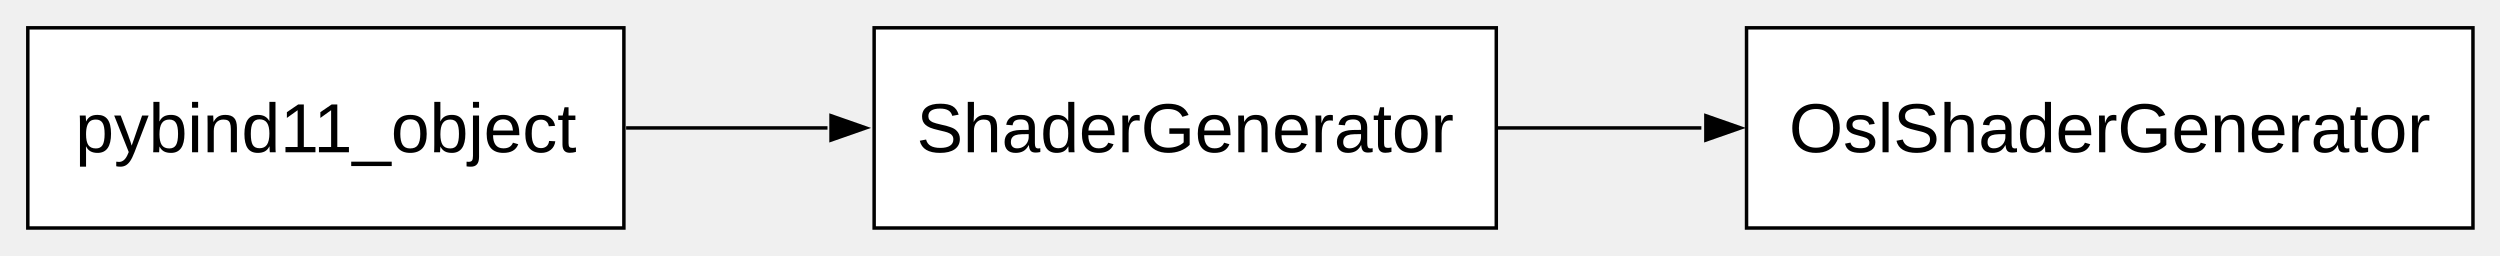
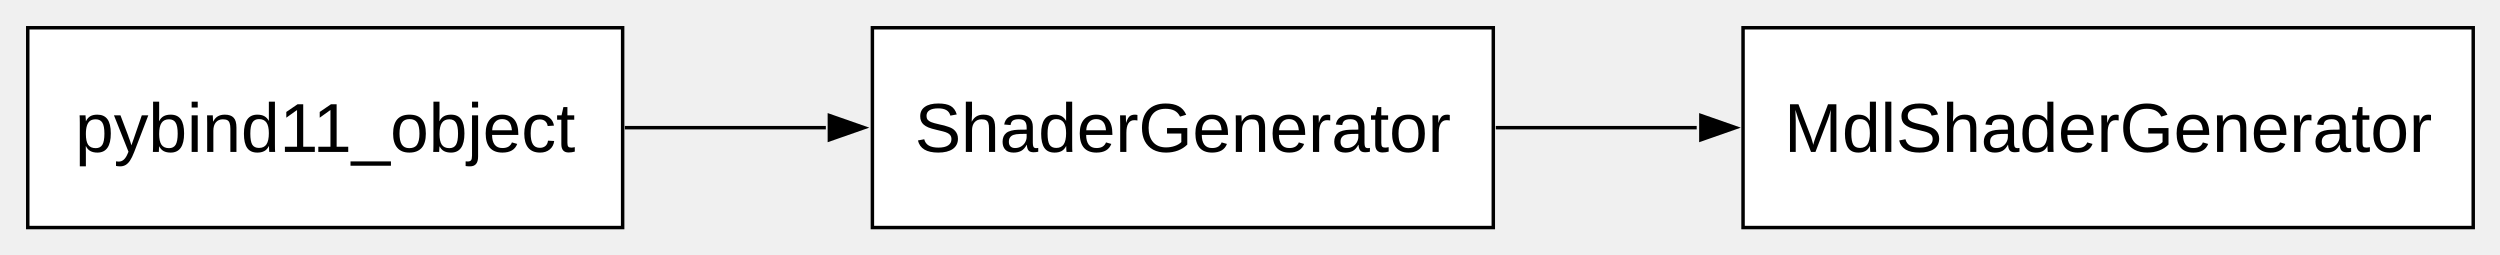
- <svg xmlns="http://www.w3.org/2000/svg" xmlns:xlink="http://www.w3.org/1999/xlink" width="999pt" height="102pt" viewBox="0.00 0.00 999.00 102.00">
+ <svg xmlns="http://www.w3.org/2000/svg" xmlns:xlink="http://www.w3.org/1999/xlink" width="1001pt" height="102pt" viewBox="0.00 0.00 1001.00 102.00">
  <g id="graph0" class="graph" transform="scale(2.77778 2.77778) rotate(0) translate(4 32.8)">
    <g id="node1" class="node">
      <g id="a_node1">
-         <a xlink:href="..\api.html#MaterialX.PyMaterialXGenOsl.OslShaderGenerator" xlink:title="Base class for OSL (Open Shading Language) shader generators." target="_top">
-           <polygon fill="white" stroke="black" stroke-width="0.5" points="351.75,-28.8 247.25,-28.8 247.25,0 351.75,0 351.75,-28.8" />
-           <text xml:space="preserve" text-anchor="middle" x="299.5" y="-10.9" font-family="Arial" font-size="10.00">OslShaderGenerator</text>
+         <a xlink:href="..\PyMaterialXGenMdl.html#MaterialX.PyMaterialXGenMdl.MdlShaderGenerator" xlink:title="Shader generator for MDL (Material Definition Language)." target="_top">
+           <polygon fill="white" stroke="black" stroke-width="0.5" points="352.5,-28.8 247.25,-28.8 247.25,0 352.5,0 352.5,-28.8" />
+           <text xml:space="preserve" text-anchor="middle" x="299.88" y="-10.9" font-family="Arial" font-size="10.00">MdlShaderGenerator</text>
        </a>
      </g>
    </g>
    <g id="node2" class="node">
      <g id="a_node2">
-         <a xlink:href="..\api.html#MaterialX.PyMaterialXGenShader.ShaderGenerator" xlink:title="Base class for shader generators All third-party shader generators should derive from this class." target="_top">
+         <a xlink:href="..\PyMaterialXGenShader.html#MaterialX.PyMaterialXGenShader.ShaderGenerator" xlink:title="Base class for shader generators All third-party shader generators should derive from this class." target="_top">
          <polygon fill="white" stroke="black" stroke-width="0.5" points="211.25,-28.8 121.75,-28.8 121.75,0 211.25,0 211.25,-28.8" />
          <text xml:space="preserve" text-anchor="middle" x="166.5" y="-10.9" font-family="Arial" font-size="10.00">ShaderGenerator</text>
        </a>
      </g>
    </g>
    <g id="edge1" class="edge">
-       <path fill="none" stroke="black" stroke-width="0.5" d="M211.49,-14.4C220.88,-14.4 230.93,-14.4 240.75,-14.4" />
-       <polygon fill="black" stroke="black" stroke-width="0.5" points="241.4,-16.15 246.4,-14.4 241.4,-12.65 241.4,-16.15" />
+       <path fill="none" stroke="black" stroke-width="0.5" d="M211.61,-14.4C220.91,-14.4 230.85,-14.4 240.57,-14.4" />
+       <polygon fill="black" stroke="black" stroke-width="0.5" points="241.17,-16.15 246.17,-14.4 241.17,-12.65 241.17,-16.15" />
    </g>
    <g id="node3" class="node">
      <polygon fill="white" stroke="black" stroke-width="0.5" points="85.75,-28.8 0,-28.8 0,0 85.75,0 85.75,-28.8" />
      <text xml:space="preserve" text-anchor="middle" x="42.88" y="-10.9" font-family="Arial" font-size="10.00">pybind11_object</text>
    </g>
    <g id="edge2" class="edge">
      <path fill="none" stroke="black" stroke-width="0.5" d="M86.07,-14.4C95.41,-14.4 105.41,-14.4 115.04,-14.4" />
      <polygon fill="black" stroke="black" stroke-width="0.5" points="115.55,-16.15 120.55,-14.4 115.55,-12.65 115.55,-16.15" />
    </g>
  </g>
</svg>
